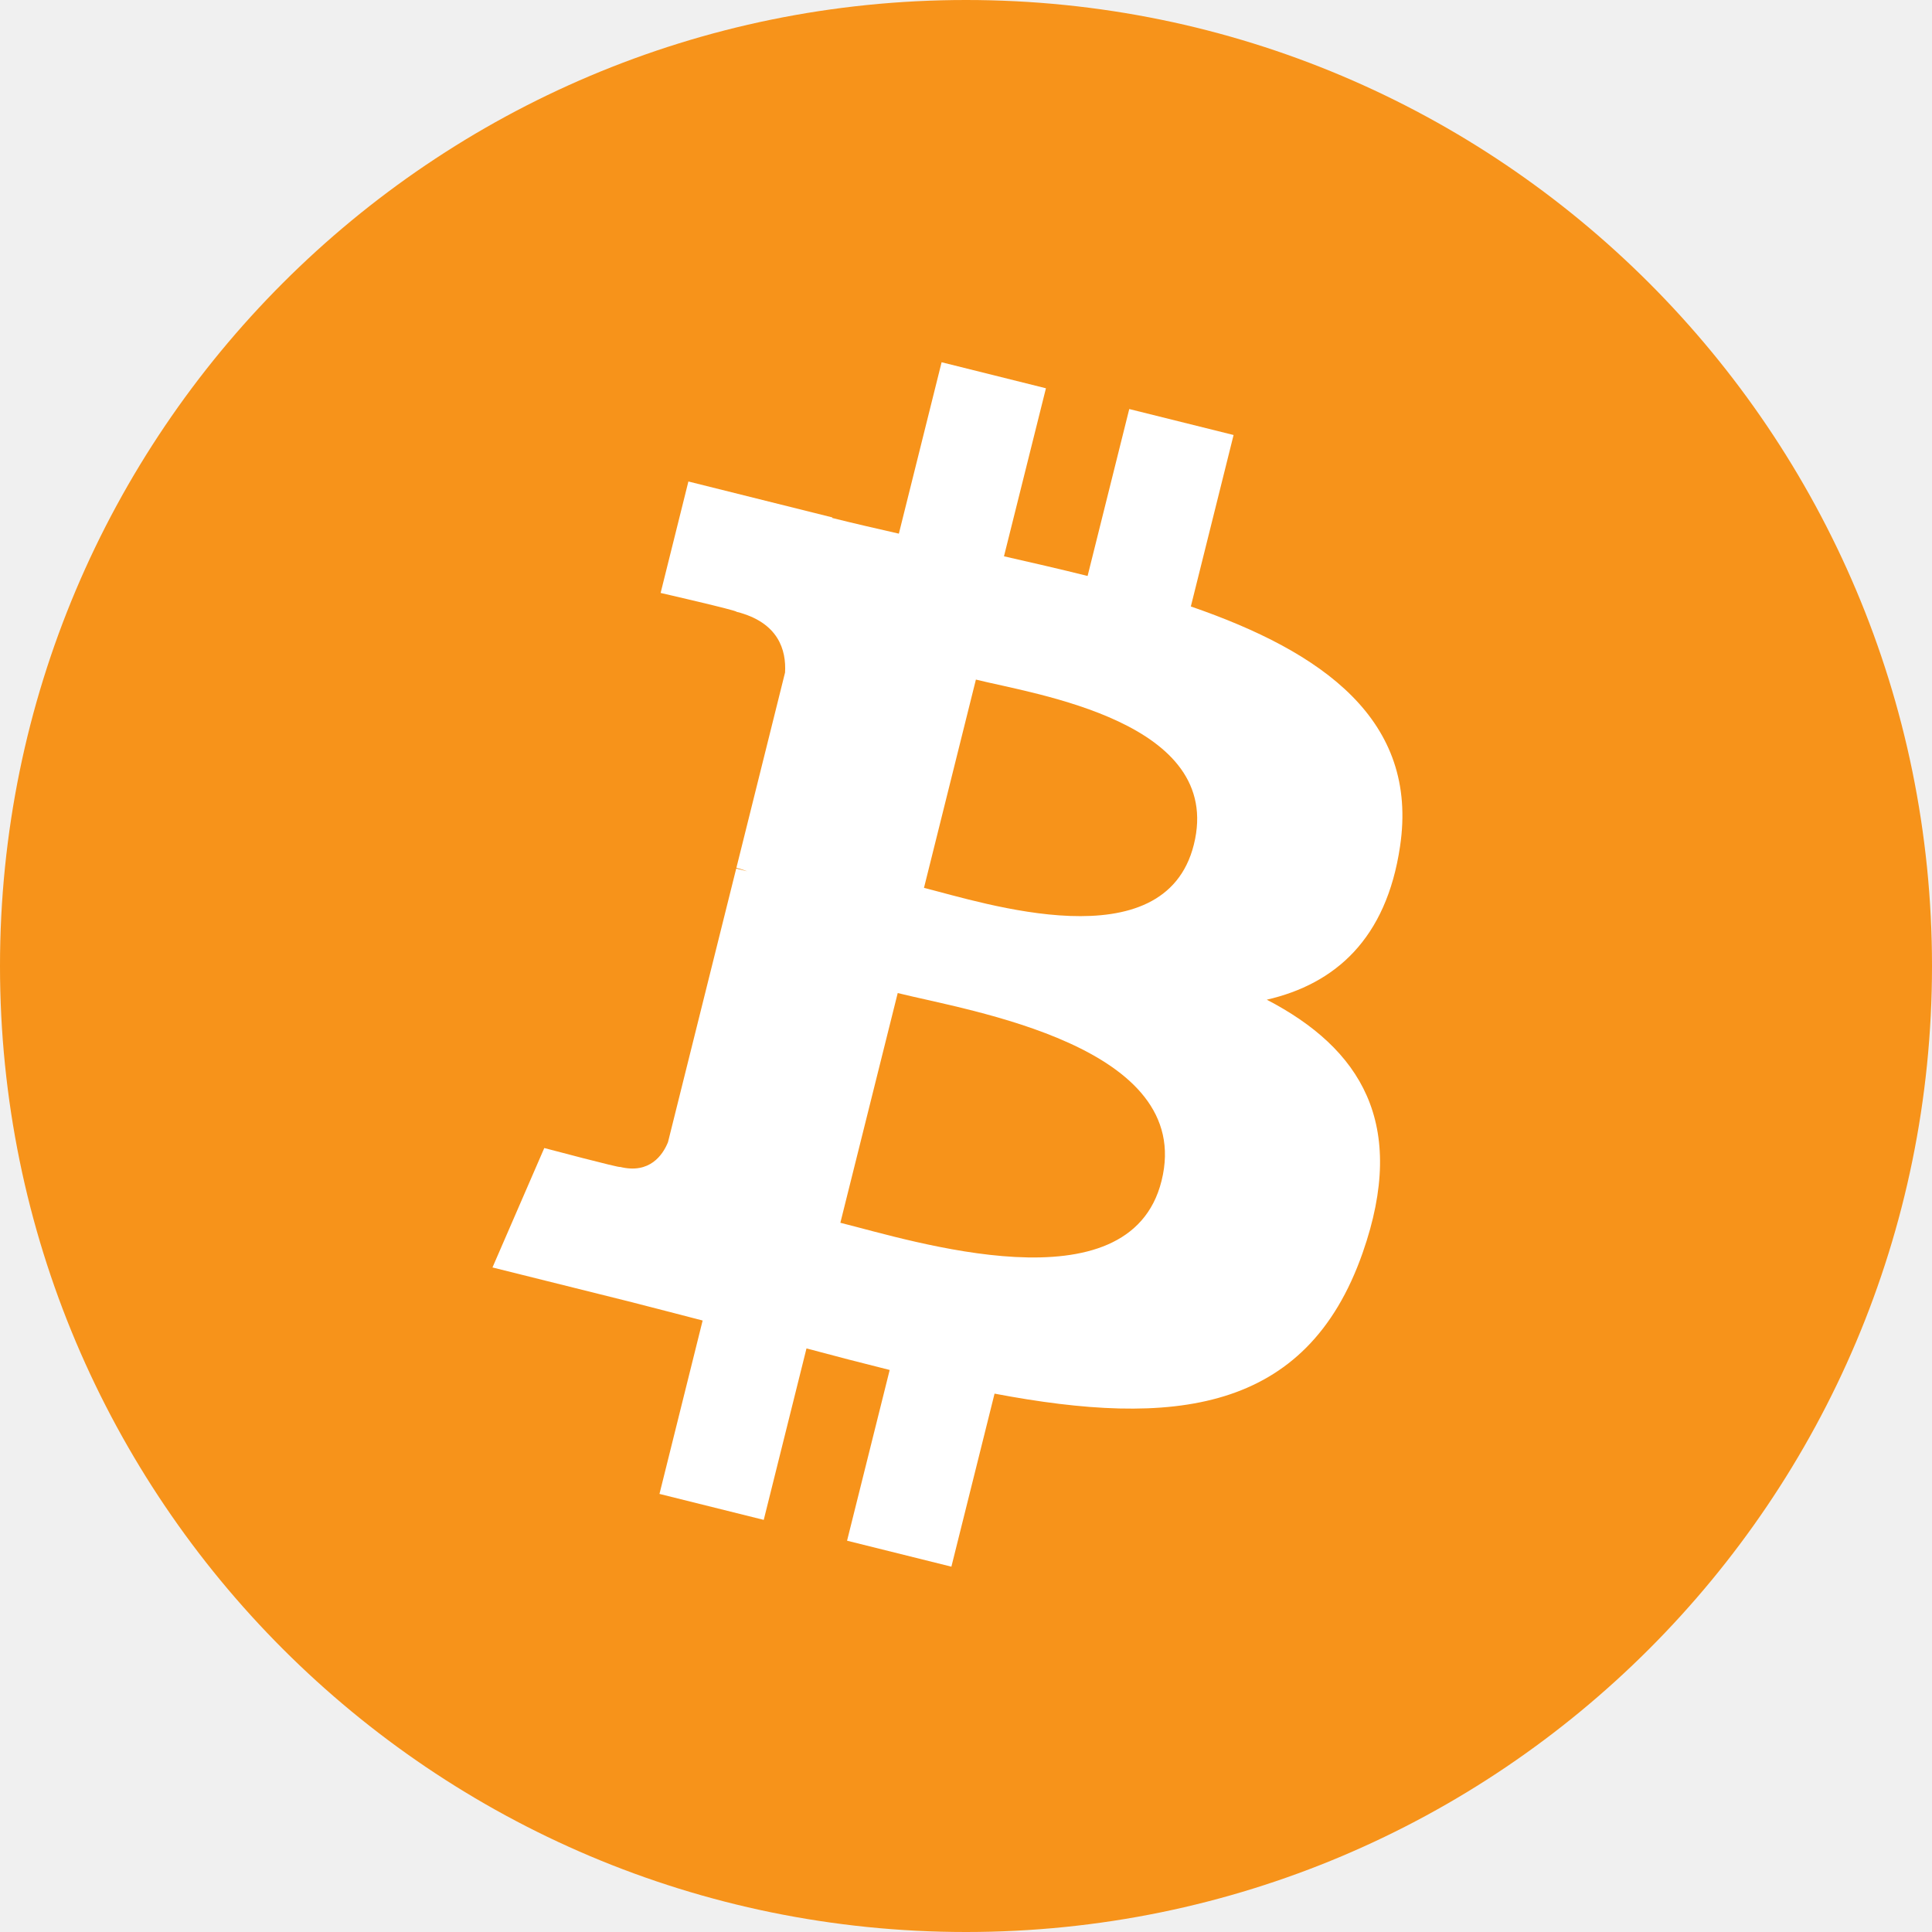
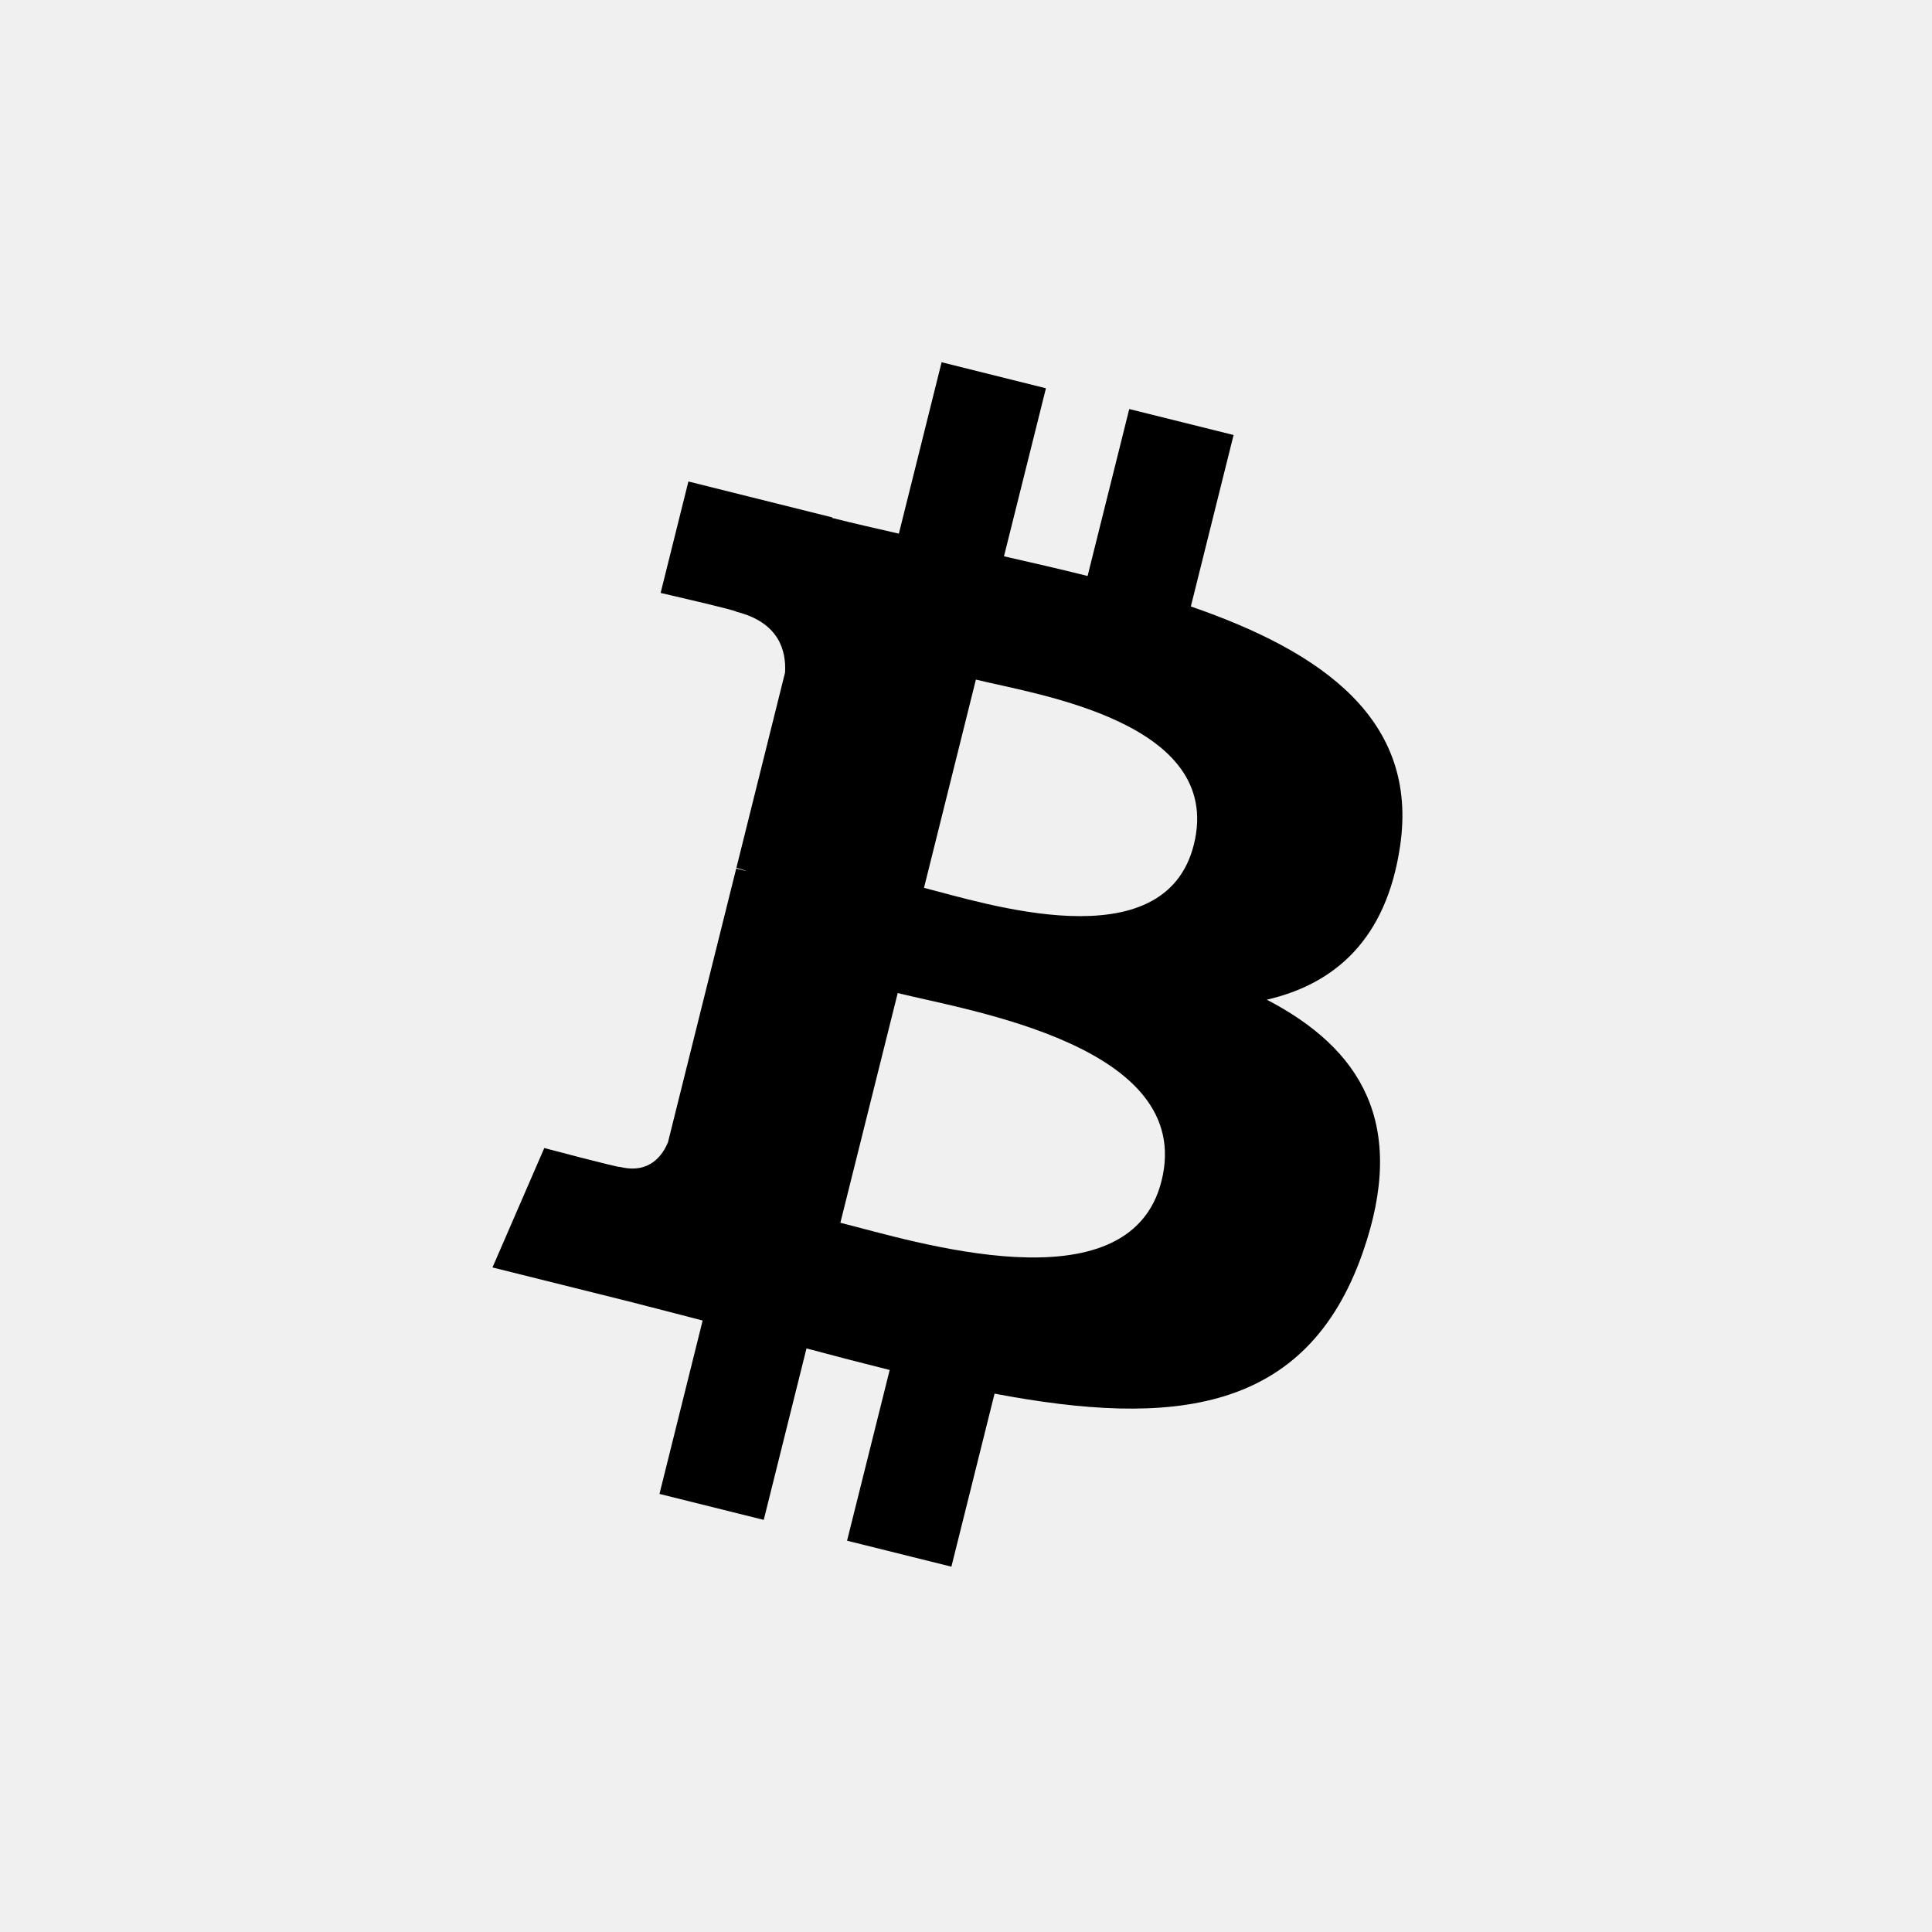
- <svg xmlns="http://www.w3.org/2000/svg" width="800px" height="800px" viewBox="0 0 32 32">
-   <g fill="none" fill-rule="evenodd">
-     <circle cx="16" cy="16" r="16" fill="#F7931A" />
-     <path fill="#FFF" fill-rule="nonzero" d="M23.189 14.02c.314-2.096-1.283-3.223-3.465-3.975l.708-2.84-1.728-.43-.69 2.765c-.454-.114-.92-.22-1.385-.326l.695-2.783L15.596 6l-.708 2.839c-.376-.086-.746-.17-1.104-.26l.002-.009-2.384-.595-.46 1.846s1.283.294 1.256.312c.7.175.826.638.805 1.006l-.806 3.235c.048.012.11.03.18.057l-.183-.045-1.13 4.532c-.086.212-.303.531-.793.41.018.025-1.256-.313-1.256-.313l-.858 1.978 2.25.561c.418.105.828.215 1.231.318l-.715 2.872 1.727.43.708-2.84c.472.127.93.245 1.378.357l-.706 2.828 1.728.43.715-2.866c2.948.558 5.164.333 6.097-2.333.752-2.146-.037-3.385-1.588-4.192 1.13-.26 1.98-1.003 2.207-2.538zm-3.95 5.538c-.533 2.147-4.148.986-5.32.695l.95-3.805c1.172.293 4.929.872 4.37 3.11zm.535-5.569c-.487 1.953-3.495.96-4.47.717l.86-3.45c.975.243 4.118.696 3.61 2.733z" />
-   </g>
+ <svg xmlns="http://www.w3.org/2000/svg" width="32" height="32" viewBox="0 0 32 32">
+   <path fill="currentColor" fill-rule="nonzero" d="M23.189 14.02c.314-2.096-1.283-3.223-3.465-3.975l.708-2.84-1.728-.43-.69 2.765c-.454-.114-.92-.22-1.385-.326l.695-2.783L15.596 6l-.708 2.839c-.376-.086-.746-.17-1.104-.26l.002-.009-2.384-.595-.46 1.846s1.283.294 1.256.312c.7.175.826.638.805 1.006l-.806 3.235c.048.012.11.03.18.057l-.183-.045-1.13 4.532c-.086.212-.303.531-.793.41.018.025-1.256-.313-1.256-.313l-.858 1.978 2.25.561c.418.105.828.215 1.231.318l-.715 2.872 1.727.43.708-2.84c.472.127.93.245 1.378.357l-.706 2.828 1.728.43.715-2.866c2.948.558 5.164.333 6.097-2.333.752-2.146-.037-3.385-1.588-4.192 1.13-.26 1.98-1.003 2.207-2.538zm-3.95 5.538c-.533 2.147-4.148.986-5.32.695l.95-3.805c1.172.293 4.929.872 4.37 3.11zm.535-5.569c-.487 1.953-3.495.96-4.47.717l.86-3.45c.975.243 4.118.696 3.61 2.733z" />
</svg>
